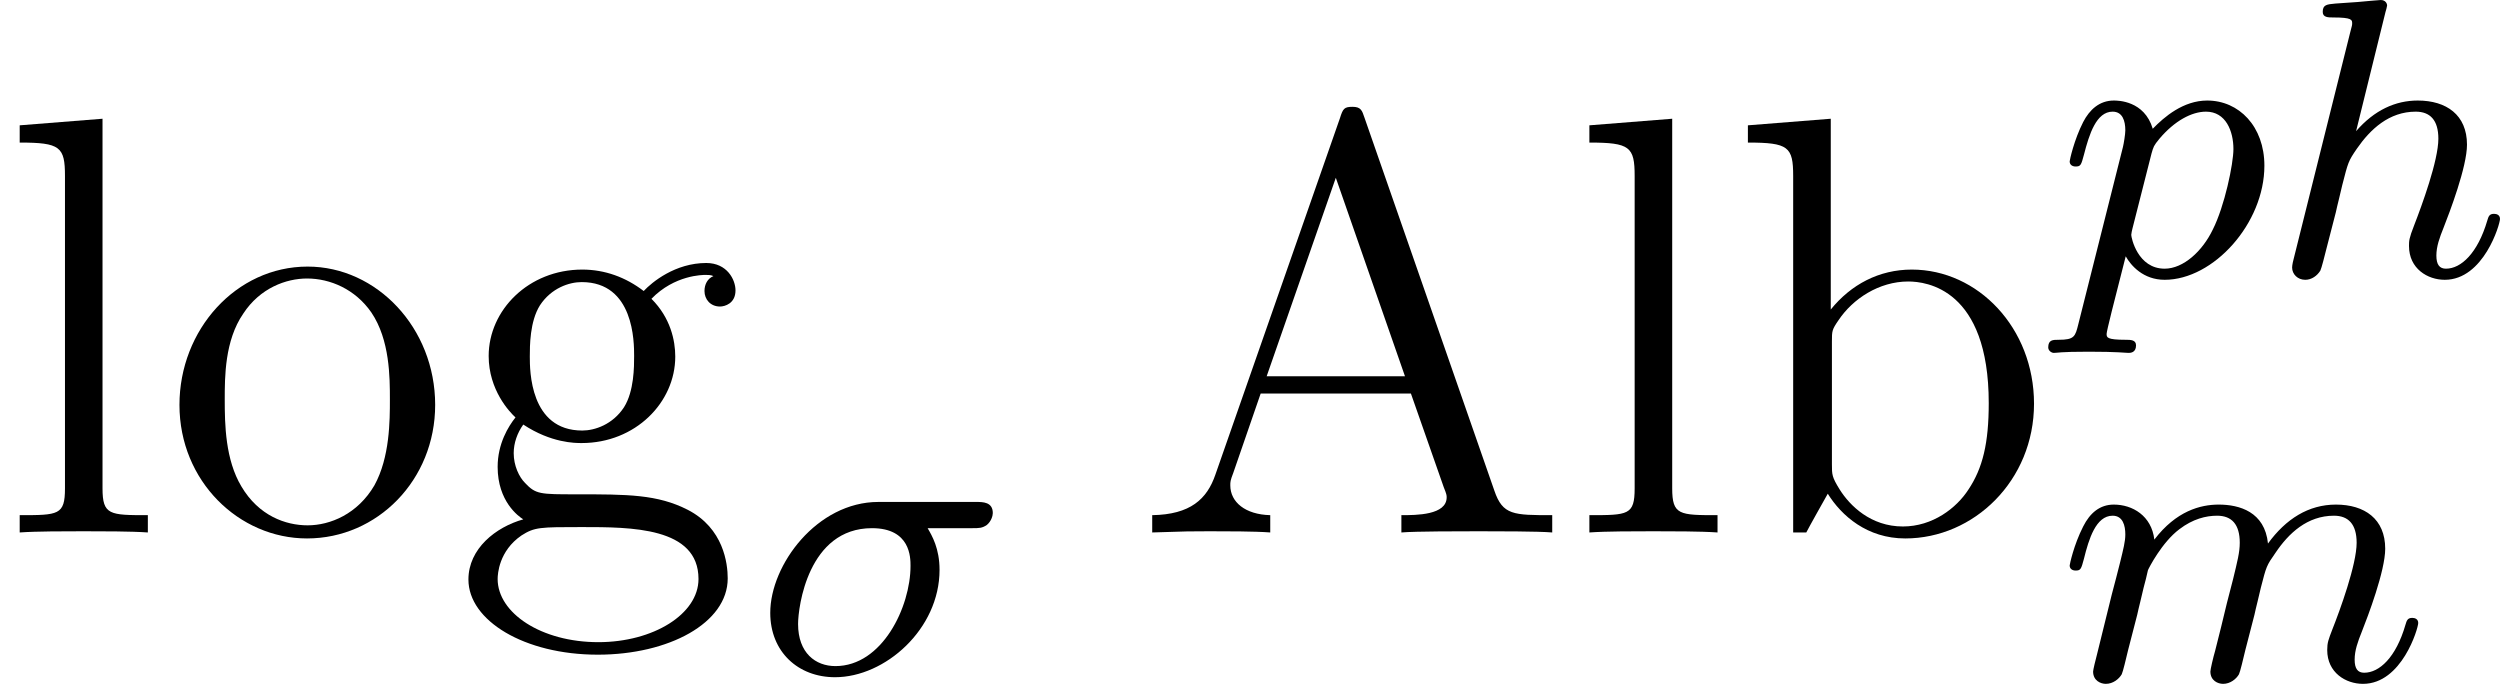
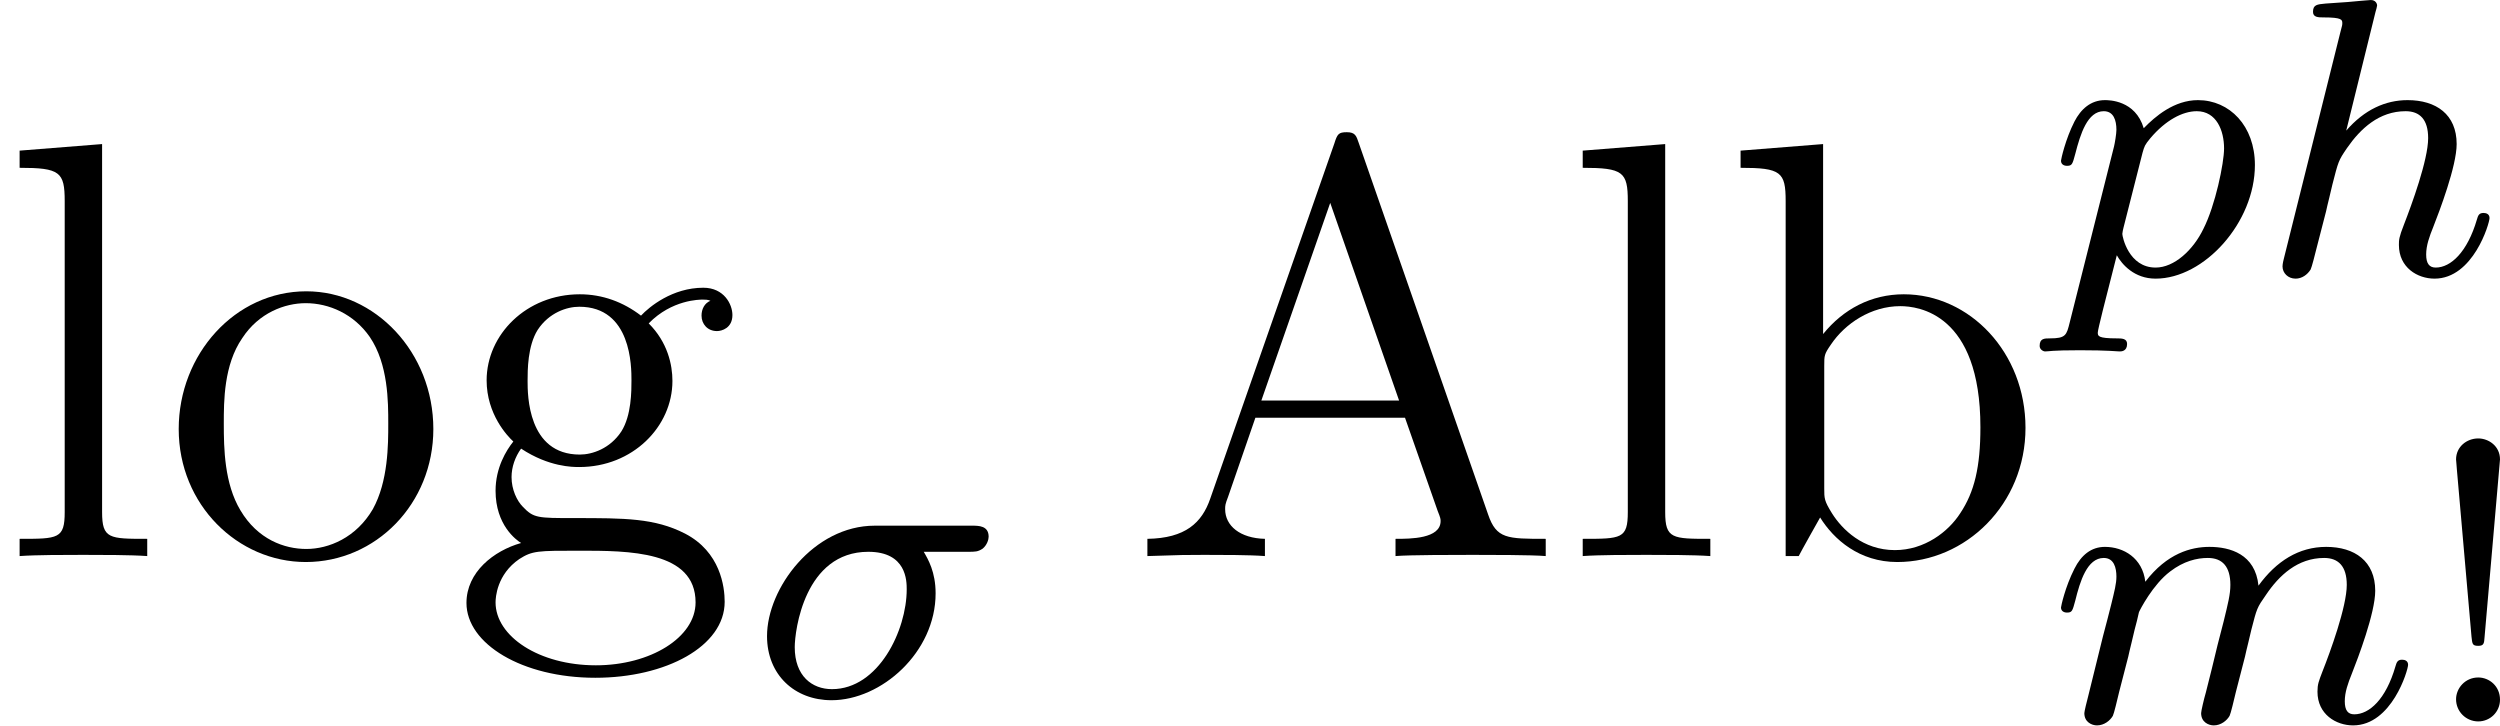
- <svg xmlns="http://www.w3.org/2000/svg" xmlns:xlink="http://www.w3.org/1999/xlink" height="137.138pt" version="1.1" viewBox="2076.72 814.758 501.36 137.138" width="501.36pt">
+ <svg xmlns="http://www.w3.org/2000/svg" xmlns:xlink="http://www.w3.org/1999/xlink" height="146.083pt" version="1.1" viewBox="2073.22 809.555 503.469 146.083" width="503.469pt">
  <defs>
-     <path d="M4.627 -8.321C4.579 -8.464 4.555 -8.536 4.388 -8.536S4.196 -8.5 4.136 -8.309L1.638 -1.16C1.47 -0.669 1.136 -0.359 0.371 -0.347V0C1.1 -0.024 1.124 -0.024 1.518 -0.024C1.853 -0.024 2.427 -0.024 2.738 0V-0.347C2.236 -0.359 1.937 -0.61 1.937 -0.944C1.937 -1.016 1.937 -1.04 1.997 -1.196L2.546 -2.786H5.559L6.217 -0.909C6.276 -0.765 6.276 -0.741 6.276 -0.705C6.276 -0.347 5.667 -0.347 5.368 -0.347V0C5.643 -0.024 6.587 -0.024 6.922 -0.024S8.118 -0.024 8.393 0V-0.347C7.615 -0.347 7.4 -0.347 7.233 -0.837L4.627 -8.321ZM4.053 -7.113L5.44 -3.132H2.666L4.053 -7.113Z" id="g1-65" />
-     <path d="M1.997 -8.297L0.335 -8.165V-7.819C1.148 -7.819 1.243 -7.735 1.243 -7.149V0H1.506C1.554 -0.096 1.889 -0.693 1.937 -0.777C2.212 -0.335 2.726 0.12 3.491 0.12C4.866 0.12 6.073 -1.04 6.073 -2.582C6.073 -4.101 4.949 -5.272 3.622 -5.272C2.965 -5.272 2.403 -4.973 1.997 -4.471V-8.297ZM2.02 -3.826C2.02 -4.041 2.02 -4.065 2.152 -4.256C2.439 -4.686 2.965 -5.033 3.551 -5.033C3.909 -5.033 5.165 -4.89 5.165 -2.594C5.165 -1.793 5.045 -1.291 4.758 -0.861C4.519 -0.49 4.041 -0.12 3.443 -0.12C2.798 -0.12 2.379 -0.538 2.176 -0.861C2.02 -1.112 2.02 -1.16 2.02 -1.363V-3.826Z" id="g1-98" />
-     <path d="M1.423 -2.164C1.985 -1.793 2.463 -1.793 2.594 -1.793C3.67 -1.793 4.471 -2.606 4.471 -3.527C4.471 -3.85 4.376 -4.304 3.993 -4.686C4.459 -5.165 5.021 -5.165 5.081 -5.165C5.129 -5.165 5.189 -5.165 5.236 -5.141C5.117 -5.093 5.057 -4.973 5.057 -4.842C5.057 -4.674 5.177 -4.531 5.368 -4.531C5.464 -4.531 5.679 -4.591 5.679 -4.854C5.679 -5.069 5.511 -5.404 5.093 -5.404C4.471 -5.404 4.005 -5.021 3.838 -4.842C3.479 -5.117 3.061 -5.272 2.606 -5.272C1.53 -5.272 0.729 -4.459 0.729 -3.539C0.729 -2.857 1.148 -2.415 1.267 -2.307C1.124 -2.128 0.909 -1.781 0.909 -1.315C0.909 -0.622 1.327 -0.323 1.423 -0.263C0.873 -0.108 0.323 0.323 0.323 0.944C0.323 1.769 1.447 2.451 2.917 2.451C4.34 2.451 5.523 1.817 5.523 0.921C5.523 0.622 5.44 -0.084 4.722 -0.454C4.113 -0.765 3.515 -0.765 2.487 -0.765C1.757 -0.765 1.674 -0.765 1.459 -0.992C1.339 -1.112 1.231 -1.339 1.231 -1.59C1.231 -1.793 1.303 -1.997 1.423 -2.164ZM2.606 -2.044C1.554 -2.044 1.554 -3.252 1.554 -3.527C1.554 -3.742 1.554 -4.232 1.757 -4.555C1.985 -4.902 2.343 -5.021 2.594 -5.021C3.646 -5.021 3.646 -3.814 3.646 -3.539C3.646 -3.324 3.646 -2.833 3.443 -2.511C3.216 -2.164 2.857 -2.044 2.606 -2.044ZM2.929 2.2C1.781 2.2 0.909 1.614 0.909 0.933C0.909 0.837 0.933 0.371 1.387 0.06C1.65 -0.108 1.757 -0.108 2.594 -0.108C3.587 -0.108 4.937 -0.108 4.937 0.933C4.937 1.638 4.029 2.2 2.929 2.2Z" id="g1-103" />
-     <path d="M2.056 -8.297L0.395 -8.165V-7.819C1.207 -7.819 1.303 -7.735 1.303 -7.149V-0.885C1.303 -0.347 1.172 -0.347 0.395 -0.347V0C0.729 -0.024 1.315 -0.024 1.674 -0.024S2.63 -0.024 2.965 0V-0.347C2.2 -0.347 2.056 -0.347 2.056 -0.885V-8.297Z" id="g1-108" />
-     <path d="M5.487 -2.558C5.487 -4.101 4.316 -5.332 2.929 -5.332C1.494 -5.332 0.359 -4.065 0.359 -2.558C0.359 -1.028 1.554 0.12 2.917 0.12C4.328 0.12 5.487 -1.052 5.487 -2.558ZM2.929 -0.143C2.487 -0.143 1.949 -0.335 1.602 -0.921C1.279 -1.459 1.267 -2.164 1.267 -2.666C1.267 -3.12 1.267 -3.85 1.638 -4.388C1.973 -4.902 2.499 -5.093 2.917 -5.093C3.383 -5.093 3.885 -4.878 4.208 -4.411C4.579 -3.862 4.579 -3.108 4.579 -2.666C4.579 -2.248 4.579 -1.506 4.268 -0.944C3.933 -0.371 3.383 -0.143 2.929 -0.143Z" id="g1-111" />
+     <path d="M4.627 -8.321C4.579 -8.464 4.555 -8.536 4.388 -8.536S4.196 -8.5 4.136 -8.309L1.638 -1.16C1.47 -0.669 1.136 -0.359 0.371 -0.347V0C1.1 -0.024 1.124 -0.024 1.518 -0.024C1.853 -0.024 2.427 -0.024 2.738 0V-0.347C2.236 -0.359 1.937 -0.61 1.937 -0.944C1.937 -1.016 1.937 -1.04 1.997 -1.196L2.546 -2.786H5.559L6.217 -0.909C6.276 -0.765 6.276 -0.741 6.276 -0.705C6.276 -0.347 5.667 -0.347 5.368 -0.347V0C5.643 -0.024 6.587 -0.024 6.922 -0.024S8.118 -0.024 8.393 0V-0.347C7.615 -0.347 7.4 -0.347 7.233 -0.837L4.627 -8.321ZM4.053 -7.113L5.44 -3.132H2.666L4.053 -7.113Z" id="g2-65" />
+     <path d="M1.997 -8.297L0.335 -8.165V-7.819C1.148 -7.819 1.243 -7.735 1.243 -7.149V0H1.506C1.554 -0.096 1.889 -0.693 1.937 -0.777C2.212 -0.335 2.726 0.12 3.491 0.12C4.866 0.12 6.073 -1.04 6.073 -2.582C6.073 -4.101 4.949 -5.272 3.622 -5.272C2.965 -5.272 2.403 -4.973 1.997 -4.471V-8.297ZM2.02 -3.826C2.02 -4.041 2.02 -4.065 2.152 -4.256C2.439 -4.686 2.965 -5.033 3.551 -5.033C3.909 -5.033 5.165 -4.89 5.165 -2.594C5.165 -1.793 5.045 -1.291 4.758 -0.861C4.519 -0.49 4.041 -0.12 3.443 -0.12C2.798 -0.12 2.379 -0.538 2.176 -0.861C2.02 -1.112 2.02 -1.16 2.02 -1.363V-3.826Z" id="g2-98" />
+     <path d="M1.423 -2.164C1.985 -1.793 2.463 -1.793 2.594 -1.793C3.67 -1.793 4.471 -2.606 4.471 -3.527C4.471 -3.85 4.376 -4.304 3.993 -4.686C4.459 -5.165 5.021 -5.165 5.081 -5.165C5.129 -5.165 5.189 -5.165 5.236 -5.141C5.117 -5.093 5.057 -4.973 5.057 -4.842C5.057 -4.674 5.177 -4.531 5.368 -4.531C5.464 -4.531 5.679 -4.591 5.679 -4.854C5.679 -5.069 5.511 -5.404 5.093 -5.404C4.471 -5.404 4.005 -5.021 3.838 -4.842C3.479 -5.117 3.061 -5.272 2.606 -5.272C1.53 -5.272 0.729 -4.459 0.729 -3.539C0.729 -2.857 1.148 -2.415 1.267 -2.307C1.124 -2.128 0.909 -1.781 0.909 -1.315C0.909 -0.622 1.327 -0.323 1.423 -0.263C0.873 -0.108 0.323 0.323 0.323 0.944C0.323 1.769 1.447 2.451 2.917 2.451C4.34 2.451 5.523 1.817 5.523 0.921C5.523 0.622 5.44 -0.084 4.722 -0.454C4.113 -0.765 3.515 -0.765 2.487 -0.765C1.757 -0.765 1.674 -0.765 1.459 -0.992C1.339 -1.112 1.231 -1.339 1.231 -1.59C1.231 -1.793 1.303 -1.997 1.423 -2.164ZM2.606 -2.044C1.554 -2.044 1.554 -3.252 1.554 -3.527C1.554 -3.742 1.554 -4.232 1.757 -4.555C1.985 -4.902 2.343 -5.021 2.594 -5.021C3.646 -5.021 3.646 -3.814 3.646 -3.539C3.646 -3.324 3.646 -2.833 3.443 -2.511C3.216 -2.164 2.857 -2.044 2.606 -2.044ZM2.929 2.2C1.781 2.2 0.909 1.614 0.909 0.933C0.909 0.837 0.933 0.371 1.387 0.06C1.65 -0.108 1.757 -0.108 2.594 -0.108C3.587 -0.108 4.937 -0.108 4.937 0.933C4.937 1.638 4.029 2.2 2.929 2.2Z" id="g2-103" />
+     <path d="M2.056 -8.297L0.395 -8.165V-7.819C1.207 -7.819 1.303 -7.735 1.303 -7.149V-0.885C1.303 -0.347 1.172 -0.347 0.395 -0.347V0C0.729 -0.024 1.315 -0.024 1.674 -0.024S2.63 -0.024 2.965 0V-0.347C2.2 -0.347 2.056 -0.347 2.056 -0.885V-8.297Z" id="g2-108" />
+     <path d="M5.487 -2.558C5.487 -4.101 4.316 -5.332 2.929 -5.332C1.494 -5.332 0.359 -4.065 0.359 -2.558C0.359 -1.028 1.554 0.12 2.917 0.12C4.328 0.12 5.487 -1.052 5.487 -2.558ZM2.929 -0.143C2.487 -0.143 1.949 -0.335 1.602 -0.921C1.279 -1.459 1.267 -2.164 1.267 -2.666C1.267 -3.12 1.267 -3.85 1.638 -4.388C1.973 -4.902 2.499 -5.093 2.917 -5.093C3.383 -5.093 3.885 -4.878 4.208 -4.411C4.579 -3.862 4.579 -3.108 4.579 -2.666C4.579 -2.248 4.579 -1.506 4.268 -0.944C3.933 -0.371 3.383 -0.143 2.929 -0.143Z" id="g2-111" />
+     <path d="M1.618 -5.276C1.618 -5.547 1.387 -5.699 1.18 -5.699C0.948 -5.699 0.733 -5.531 0.733 -5.276C0.733 -5.252 0.749 -5.109 0.749 -5.077L1.044 -1.706C1.06 -1.562 1.06 -1.522 1.18 -1.522C1.291 -1.522 1.299 -1.57 1.307 -1.698L1.618 -5.276ZM1.618 -0.438C1.618 -0.709 1.403 -0.885 1.18 -0.885C0.917 -0.885 0.733 -0.669 0.733 -0.446C0.733 -0.199 0.933 0 1.18 0C1.419 0 1.618 -0.191 1.618 -0.438Z" id="g1-33" />
    <path d="M4.376 -2.909C4.519 -2.909 4.575 -2.909 4.67 -2.973C4.758 -3.045 4.79 -3.156 4.79 -3.212C4.79 -3.435 4.591 -3.435 4.455 -3.435H2.495C1.267 -3.435 0.327 -2.176 0.327 -1.211C0.327 -0.43 0.885 0.08 1.626 0.08C2.63 0.08 3.722 -0.885 3.722 -2.072C3.722 -2.503 3.571 -2.758 3.483 -2.909H4.376ZM1.634 -0.143C1.235 -0.143 0.885 -0.406 0.885 -0.988C0.885 -1.323 1.084 -2.909 2.367 -2.909C3.14 -2.909 3.14 -2.319 3.14 -2.152C3.14 -1.331 2.574 -0.143 1.634 -0.143Z" id="g0-27" />
    <path d="M2.327 -5.292C2.335 -5.308 2.359 -5.412 2.359 -5.42C2.359 -5.46 2.327 -5.531 2.232 -5.531C2.2 -5.531 1.953 -5.507 1.769 -5.491L1.323 -5.46C1.148 -5.444 1.068 -5.436 1.068 -5.292C1.068 -5.181 1.18 -5.181 1.275 -5.181C1.658 -5.181 1.658 -5.133 1.658 -5.061C1.658 -5.037 1.658 -5.021 1.618 -4.878L0.486 -0.343C0.454 -0.223 0.454 -0.175 0.454 -0.167C0.454 -0.032 0.566 0.08 0.717 0.08C0.845 0.08 0.956 0 1.02 -0.104C1.044 -0.151 1.108 -0.406 1.148 -0.566L1.331 -1.275C1.355 -1.395 1.435 -1.698 1.459 -1.817C1.578 -2.279 1.578 -2.295 1.753 -2.55C2.024 -2.941 2.399 -3.292 2.933 -3.292C3.22 -3.292 3.387 -3.124 3.387 -2.75C3.387 -2.311 3.053 -1.403 2.901 -1.012C2.798 -0.749 2.798 -0.701 2.798 -0.598C2.798 -0.143 3.172 0.08 3.515 0.08C4.296 0.08 4.623 -1.036 4.623 -1.14C4.623 -1.219 4.559 -1.243 4.503 -1.243C4.407 -1.243 4.392 -1.188 4.368 -1.108C4.176 -0.454 3.842 -0.143 3.539 -0.143C3.411 -0.143 3.347 -0.223 3.347 -0.406S3.411 -0.765 3.491 -0.964C3.61 -1.267 3.961 -2.184 3.961 -2.63C3.961 -3.228 3.547 -3.515 2.973 -3.515C2.527 -3.515 2.104 -3.324 1.737 -2.901L2.327 -5.292Z" id="g0-104" />
    <path d="M1.594 -1.307C1.618 -1.427 1.698 -1.73 1.722 -1.849C1.745 -1.929 1.793 -2.12 1.809 -2.2C1.825 -2.24 2.088 -2.758 2.439 -3.021C2.71 -3.228 2.973 -3.292 3.196 -3.292C3.491 -3.292 3.65 -3.116 3.65 -2.75C3.65 -2.558 3.602 -2.375 3.515 -2.016C3.459 -1.809 3.324 -1.275 3.276 -1.06L3.156 -0.582C3.116 -0.446 3.061 -0.207 3.061 -0.167C3.061 0.016 3.212 0.08 3.316 0.08C3.459 0.08 3.579 -0.016 3.634 -0.112C3.658 -0.159 3.722 -0.43 3.762 -0.598L3.945 -1.307C3.969 -1.427 4.049 -1.73 4.073 -1.849C4.184 -2.279 4.184 -2.287 4.368 -2.55C4.631 -2.941 5.005 -3.292 5.539 -3.292C5.826 -3.292 5.994 -3.124 5.994 -2.75C5.994 -2.311 5.659 -1.395 5.507 -1.012C5.428 -0.805 5.404 -0.749 5.404 -0.598C5.404 -0.143 5.778 0.08 6.121 0.08C6.902 0.08 7.229 -1.036 7.229 -1.14C7.229 -1.219 7.165 -1.243 7.109 -1.243C7.014 -1.243 6.998 -1.188 6.974 -1.108C6.783 -0.446 6.448 -0.143 6.145 -0.143C6.017 -0.143 5.954 -0.223 5.954 -0.406S6.017 -0.765 6.097 -0.964C6.217 -1.267 6.567 -2.184 6.567 -2.63C6.567 -3.228 6.153 -3.515 5.579 -3.515C5.029 -3.515 4.575 -3.228 4.216 -2.734C4.152 -3.371 3.642 -3.515 3.228 -3.515C2.861 -3.515 2.375 -3.387 1.937 -2.813C1.881 -3.292 1.498 -3.515 1.124 -3.515C0.845 -3.515 0.646 -3.347 0.51 -3.076C0.319 -2.702 0.239 -2.311 0.239 -2.295C0.239 -2.224 0.295 -2.192 0.359 -2.192C0.462 -2.192 0.47 -2.224 0.526 -2.431C0.622 -2.821 0.765 -3.292 1.1 -3.292C1.307 -3.292 1.355 -3.092 1.355 -2.917C1.355 -2.774 1.315 -2.622 1.251 -2.359C1.235 -2.295 1.116 -1.825 1.084 -1.714L0.789 -0.518C0.757 -0.399 0.709 -0.199 0.709 -0.167C0.709 0.016 0.861 0.08 0.964 0.08C1.108 0.08 1.227 -0.016 1.283 -0.112C1.307 -0.159 1.371 -0.43 1.411 -0.598L1.594 -1.307Z" id="g0-109" />
    <path d="M0.414 0.964C0.351 1.219 0.335 1.283 0.016 1.283C-0.096 1.283 -0.191 1.283 -0.191 1.435C-0.191 1.506 -0.12 1.546 -0.08 1.546C0 1.546 0.032 1.522 0.622 1.522C1.196 1.522 1.363 1.546 1.419 1.546C1.451 1.546 1.57 1.546 1.57 1.395C1.57 1.283 1.459 1.283 1.363 1.283C0.98 1.283 0.98 1.235 0.98 1.164C0.98 1.108 1.124 0.542 1.363 -0.391C1.466 -0.207 1.714 0.08 2.144 0.08C3.124 0.08 4.144 -1.052 4.144 -2.208C4.144 -2.997 3.634 -3.515 2.997 -3.515C2.519 -3.515 2.136 -3.188 1.905 -2.949C1.737 -3.515 1.203 -3.515 1.124 -3.515C0.837 -3.515 0.638 -3.332 0.51 -3.084C0.327 -2.726 0.239 -2.319 0.239 -2.295C0.239 -2.224 0.295 -2.192 0.359 -2.192C0.462 -2.192 0.47 -2.224 0.526 -2.431C0.63 -2.837 0.773 -3.292 1.1 -3.292C1.299 -3.292 1.355 -3.108 1.355 -2.917C1.355 -2.837 1.323 -2.646 1.307 -2.582L0.414 0.964ZM1.881 -2.455C1.921 -2.59 1.921 -2.606 2.04 -2.75C2.343 -3.108 2.686 -3.292 2.973 -3.292C3.371 -3.292 3.523 -2.901 3.523 -2.542C3.523 -2.248 3.347 -1.395 3.108 -0.925C2.901 -0.494 2.519 -0.143 2.144 -0.143C1.602 -0.143 1.474 -0.765 1.474 -0.821C1.474 -0.837 1.49 -0.925 1.498 -0.948L1.881 -2.455Z" id="g0-112" />
  </defs>
  <g id="page1" transform="matrix(10 0 0 10 0 0)">
-     <use x="207.672" xlink:href="#g1-108" y="92.154" />
-     <use x="210.912" xlink:href="#g1-111" y="92.154" />
-     <use x="216.743" xlink:href="#g1-103" y="92.154" />
-     <use x="222.792" xlink:href="#g0-27" y="94.977" />
-     <use x="230.408" xlink:href="#g1-65" y="92.154" />
-     <use x="239.151" xlink:href="#g1-108" y="92.154" />
-     <use x="242.39" xlink:href="#g1-98" y="92.154" />
-     <use x="248.939" xlink:href="#g0-112" y="87.007" />
-     <use x="253.185" xlink:href="#g0-104" y="87.007" />
-     <use x="248.939" xlink:href="#g0-109" y="95.11" />
+     <use x="207.322" xlink:href="#g2-108" y="92.154" />
+     <use x="210.562" xlink:href="#g2-111" y="92.154" />
+     <use x="216.393" xlink:href="#g2-103" y="92.154" />
+     <use x="222.442" xlink:href="#g0-27" y="94.977" />
+     <use x="230.058" xlink:href="#g2-65" y="92.154" />
+     <use x="238.801" xlink:href="#g2-108" y="92.154" />
+     <use x="242.04" xlink:href="#g2-98" y="92.154" />
+     <use x="248.589" xlink:href="#g0-112" y="86.487" />
+     <use x="252.835" xlink:href="#g0-104" y="86.487" />
+     <use x="248.589" xlink:href="#g0-109" y="95.484" />
+     <use x="256.051" xlink:href="#g1-33" y="95.484" />
  </g>
</svg>
